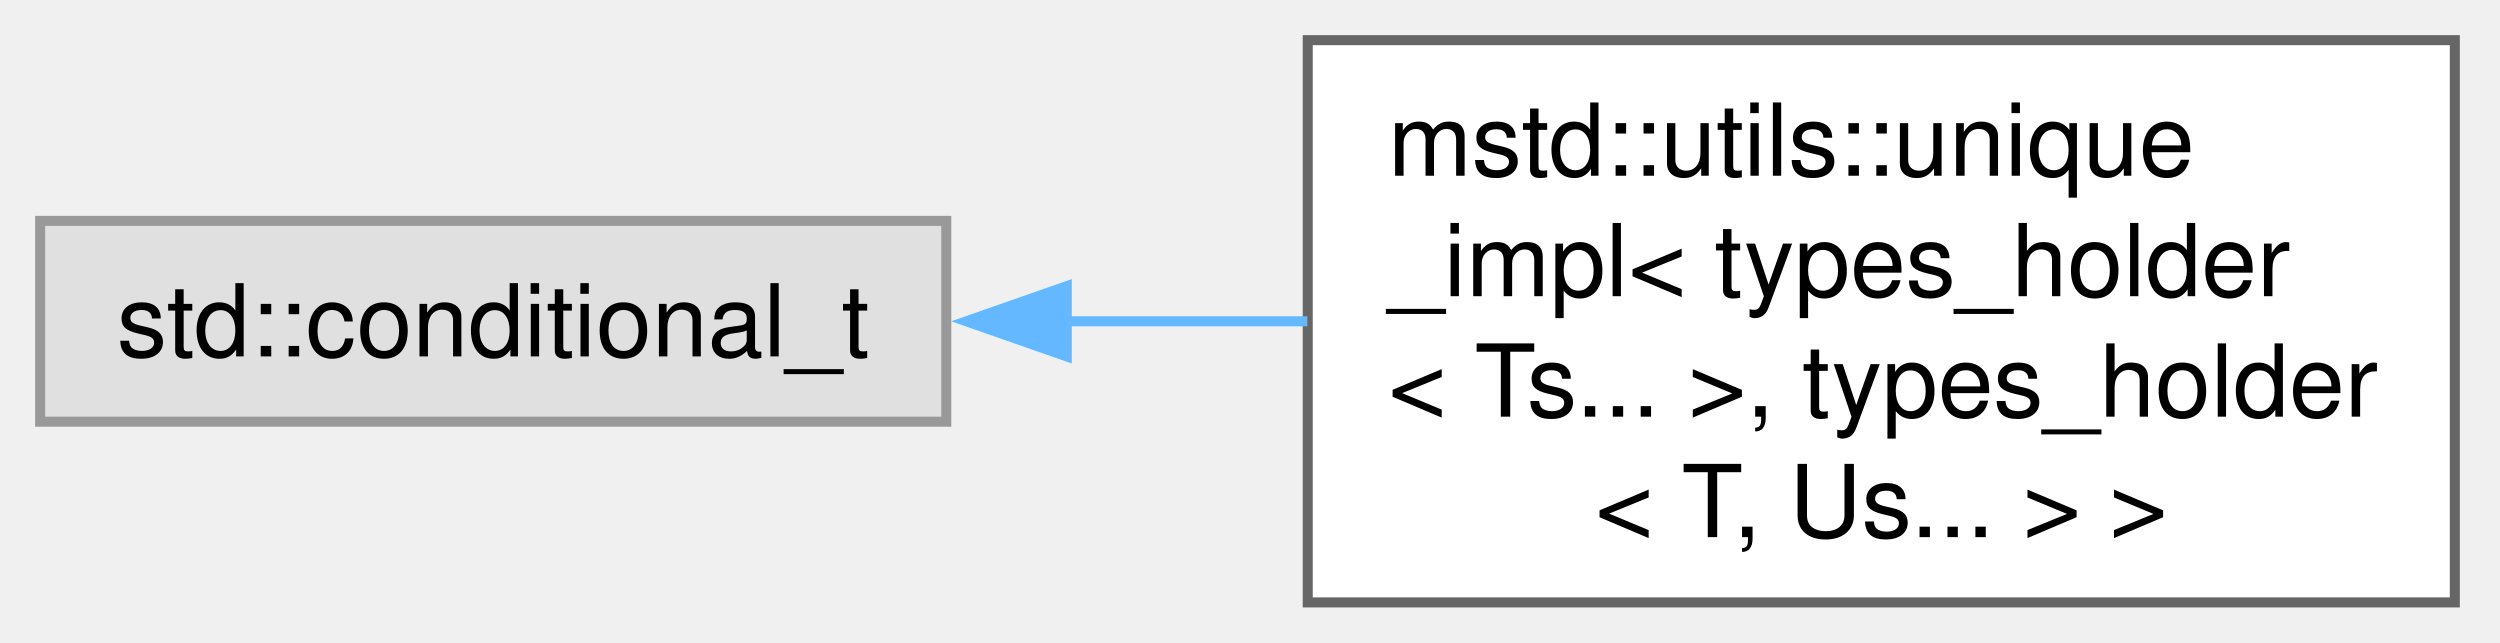
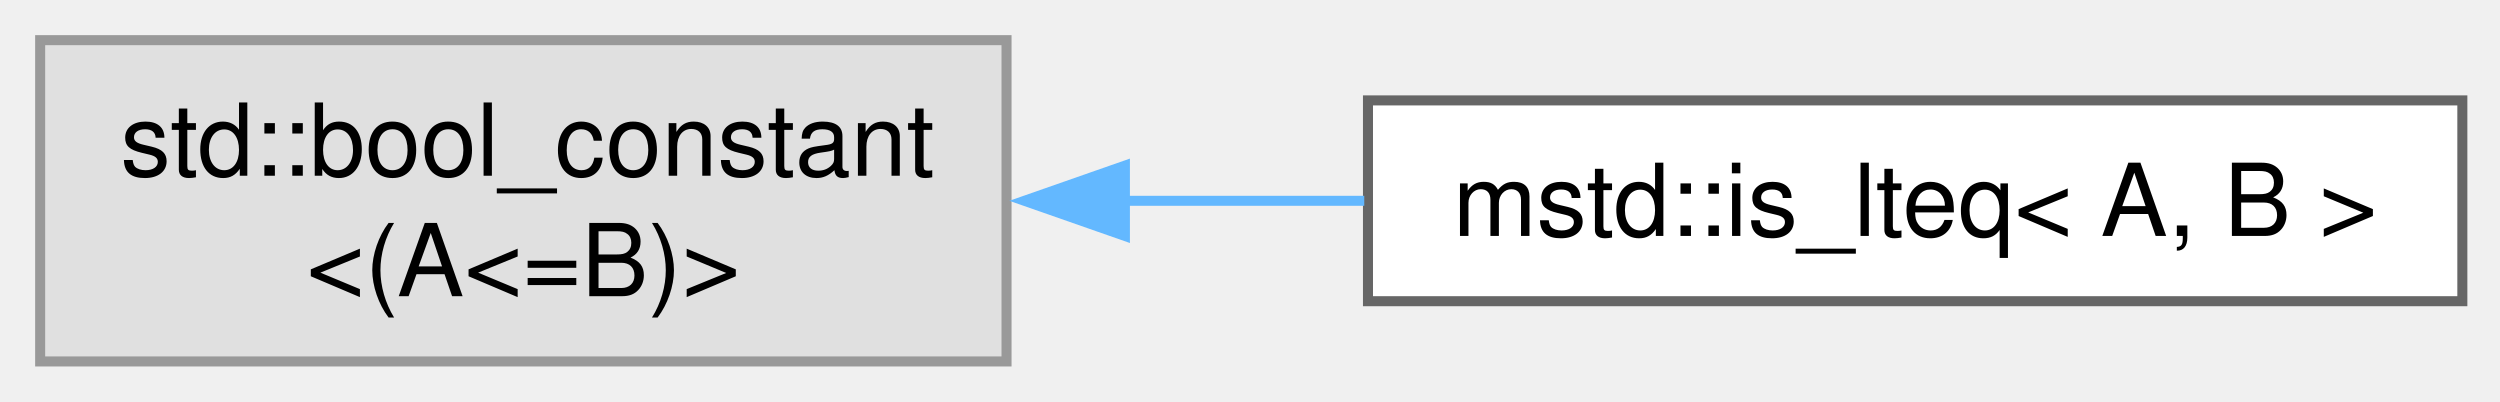
- <svg xmlns="http://www.w3.org/2000/svg" xmlns:xlink="http://www.w3.org/1999/xlink" width="249pt" height="64pt" viewBox="0.00 0.00 249.00 64.00">
-   <g id="graph0" class="graph" transform="scale(1 1) rotate(0) translate(4 60)">
+ <svg xmlns="http://www.w3.org/2000/svg" xmlns:xlink="http://www.w3.org/1999/xlink" width="249pt" height="40pt" viewBox="0.00 0.00 249.00 40.00">
+   <g id="graph0" class="graph" transform="scale(1 1) rotate(0) translate(4 36)">
    <g id="Node000000" class="node">
      <g id="a_Node000000">
        <a xlink:title=" ">
-           <polygon fill="#e0e0e0" stroke="#999999" points="90.25,-38 0,-38 0,-18 90.25,-18 90.25,-38" />
-           <text xml:space="preserve" text-anchor="middle" x="45.12" y="-24.5" font-family="Helvetica,sans-Serif" font-size="10.00">std::conditional_t</text>
+           <polygon fill="#e0e0e0" stroke="#999999" points="96.25,-32 0,-32 0,0 96.25,0 96.25,-32" />
+           <text xml:space="preserve" text-anchor="start" x="8" y="-18.5" font-family="Helvetica,sans-Serif" font-size="10.00">std::bool_constant</text>
+           <text xml:space="preserve" text-anchor="middle" x="48.12" y="-6.5" font-family="Helvetica,sans-Serif" font-size="10.00">&lt;(A&lt;=B)&gt;</text>
        </a>
      </g>
    </g>
    <g id="Node000001" class="node">
      <g id="a_Node000001">
-         <a xlink:href="de/dd4/structmstd_1_1utils_1_1unique__impl_3_01types__holder_3_01_ts_8_8_8_01_4_00_01types__holder_3_01_t_00_01_us_8_8_8_01_4_01_4.html" target="_top" xlink:title=" ">
-           <polygon fill="white" stroke="#666666" points="240.5,-56 126.25,-56 126.25,0 240.5,0 240.5,-56" />
-           <text xml:space="preserve" text-anchor="start" x="134.25" y="-42.5" font-family="Helvetica,sans-Serif" font-size="10.00">mstd::utils::unique</text>
-           <text xml:space="preserve" text-anchor="start" x="134.25" y="-30.5" font-family="Helvetica,sans-Serif" font-size="10.00">_impl&lt; types_holder</text>
-           <text xml:space="preserve" text-anchor="start" x="134.25" y="-18.5" font-family="Helvetica,sans-Serif" font-size="10.00">&lt; Ts... &gt;, types_holder</text>
-           <text xml:space="preserve" text-anchor="middle" x="183.38" y="-6.5" font-family="Helvetica,sans-Serif" font-size="10.00">&lt; T, Us... &gt; &gt;</text>
+         <a xlink:href="da/d37/structmstd_1_1is__lteq.html" target="_top" xlink:title=" ">
+           <polygon fill="white" stroke="#666666" points="241.25,-26 132.25,-26 132.25,-6 241.25,-6 241.25,-26" />
+           <text xml:space="preserve" text-anchor="middle" x="186.75" y="-12.5" font-family="Helvetica,sans-Serif" font-size="10.00">mstd::is_lteq&lt; A, B &gt;</text>
        </a>
      </g>
    </g>
-     <g id="edge148_Node000000_Node000001" class="edge">
-       <g id="a_edge148_Node000000_Node000001">
+     <g id="edge147_Node000000_Node000001" class="edge">
+       <g id="a_edge147_Node000000_Node000001">
        <a xlink:title=" ">
-           <path fill="none" stroke="#63b8ff" d="M102.16,-28C110.1,-28 118.27,-28 126.21,-28" />
-           <polygon fill="#63b8ff" stroke="#63b8ff" points="102.25,-24.5 92.25,-28 102.25,-31.5 102.25,-24.5" />
+           <path fill="none" stroke="#63b8ff" d="M107.98,-16C115.92,-16 124.03,-16 131.88,-16" />
+           <polygon fill="#63b8ff" stroke="#63b8ff" points="108.04,-12.5 98.04,-16 108.04,-19.5 108.04,-12.5" />
        </a>
      </g>
    </g>
  </g>
</svg>
